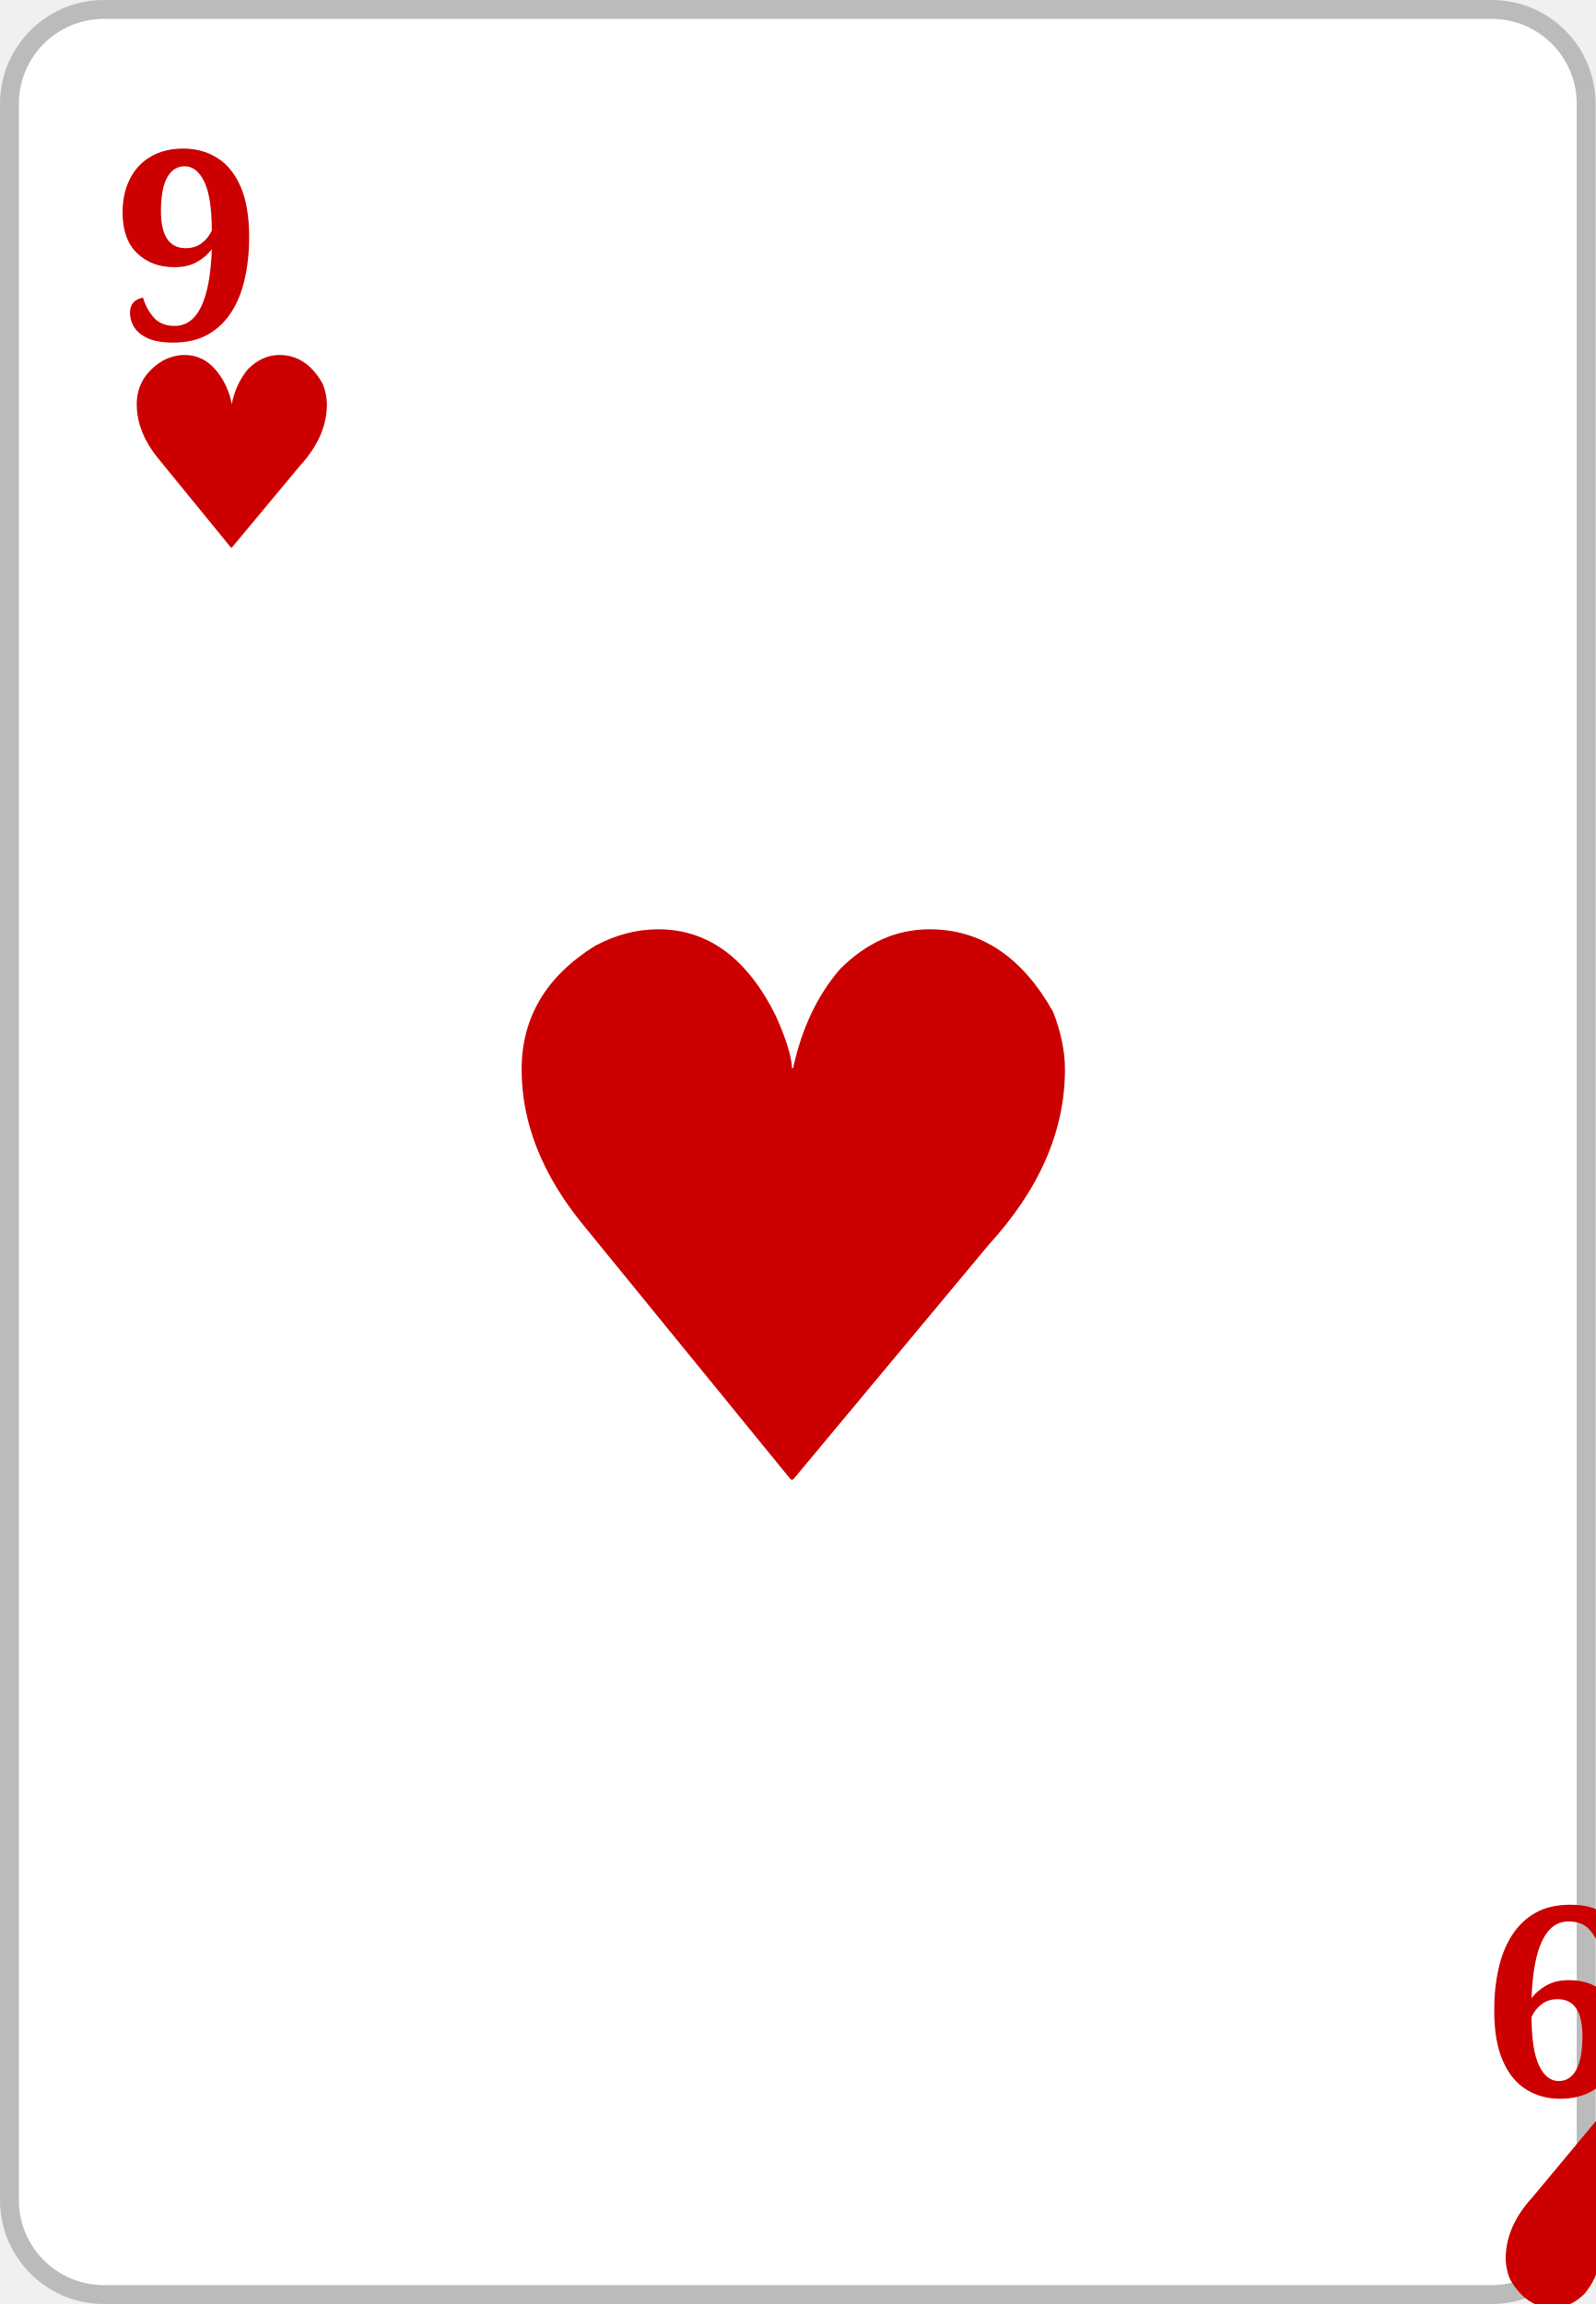
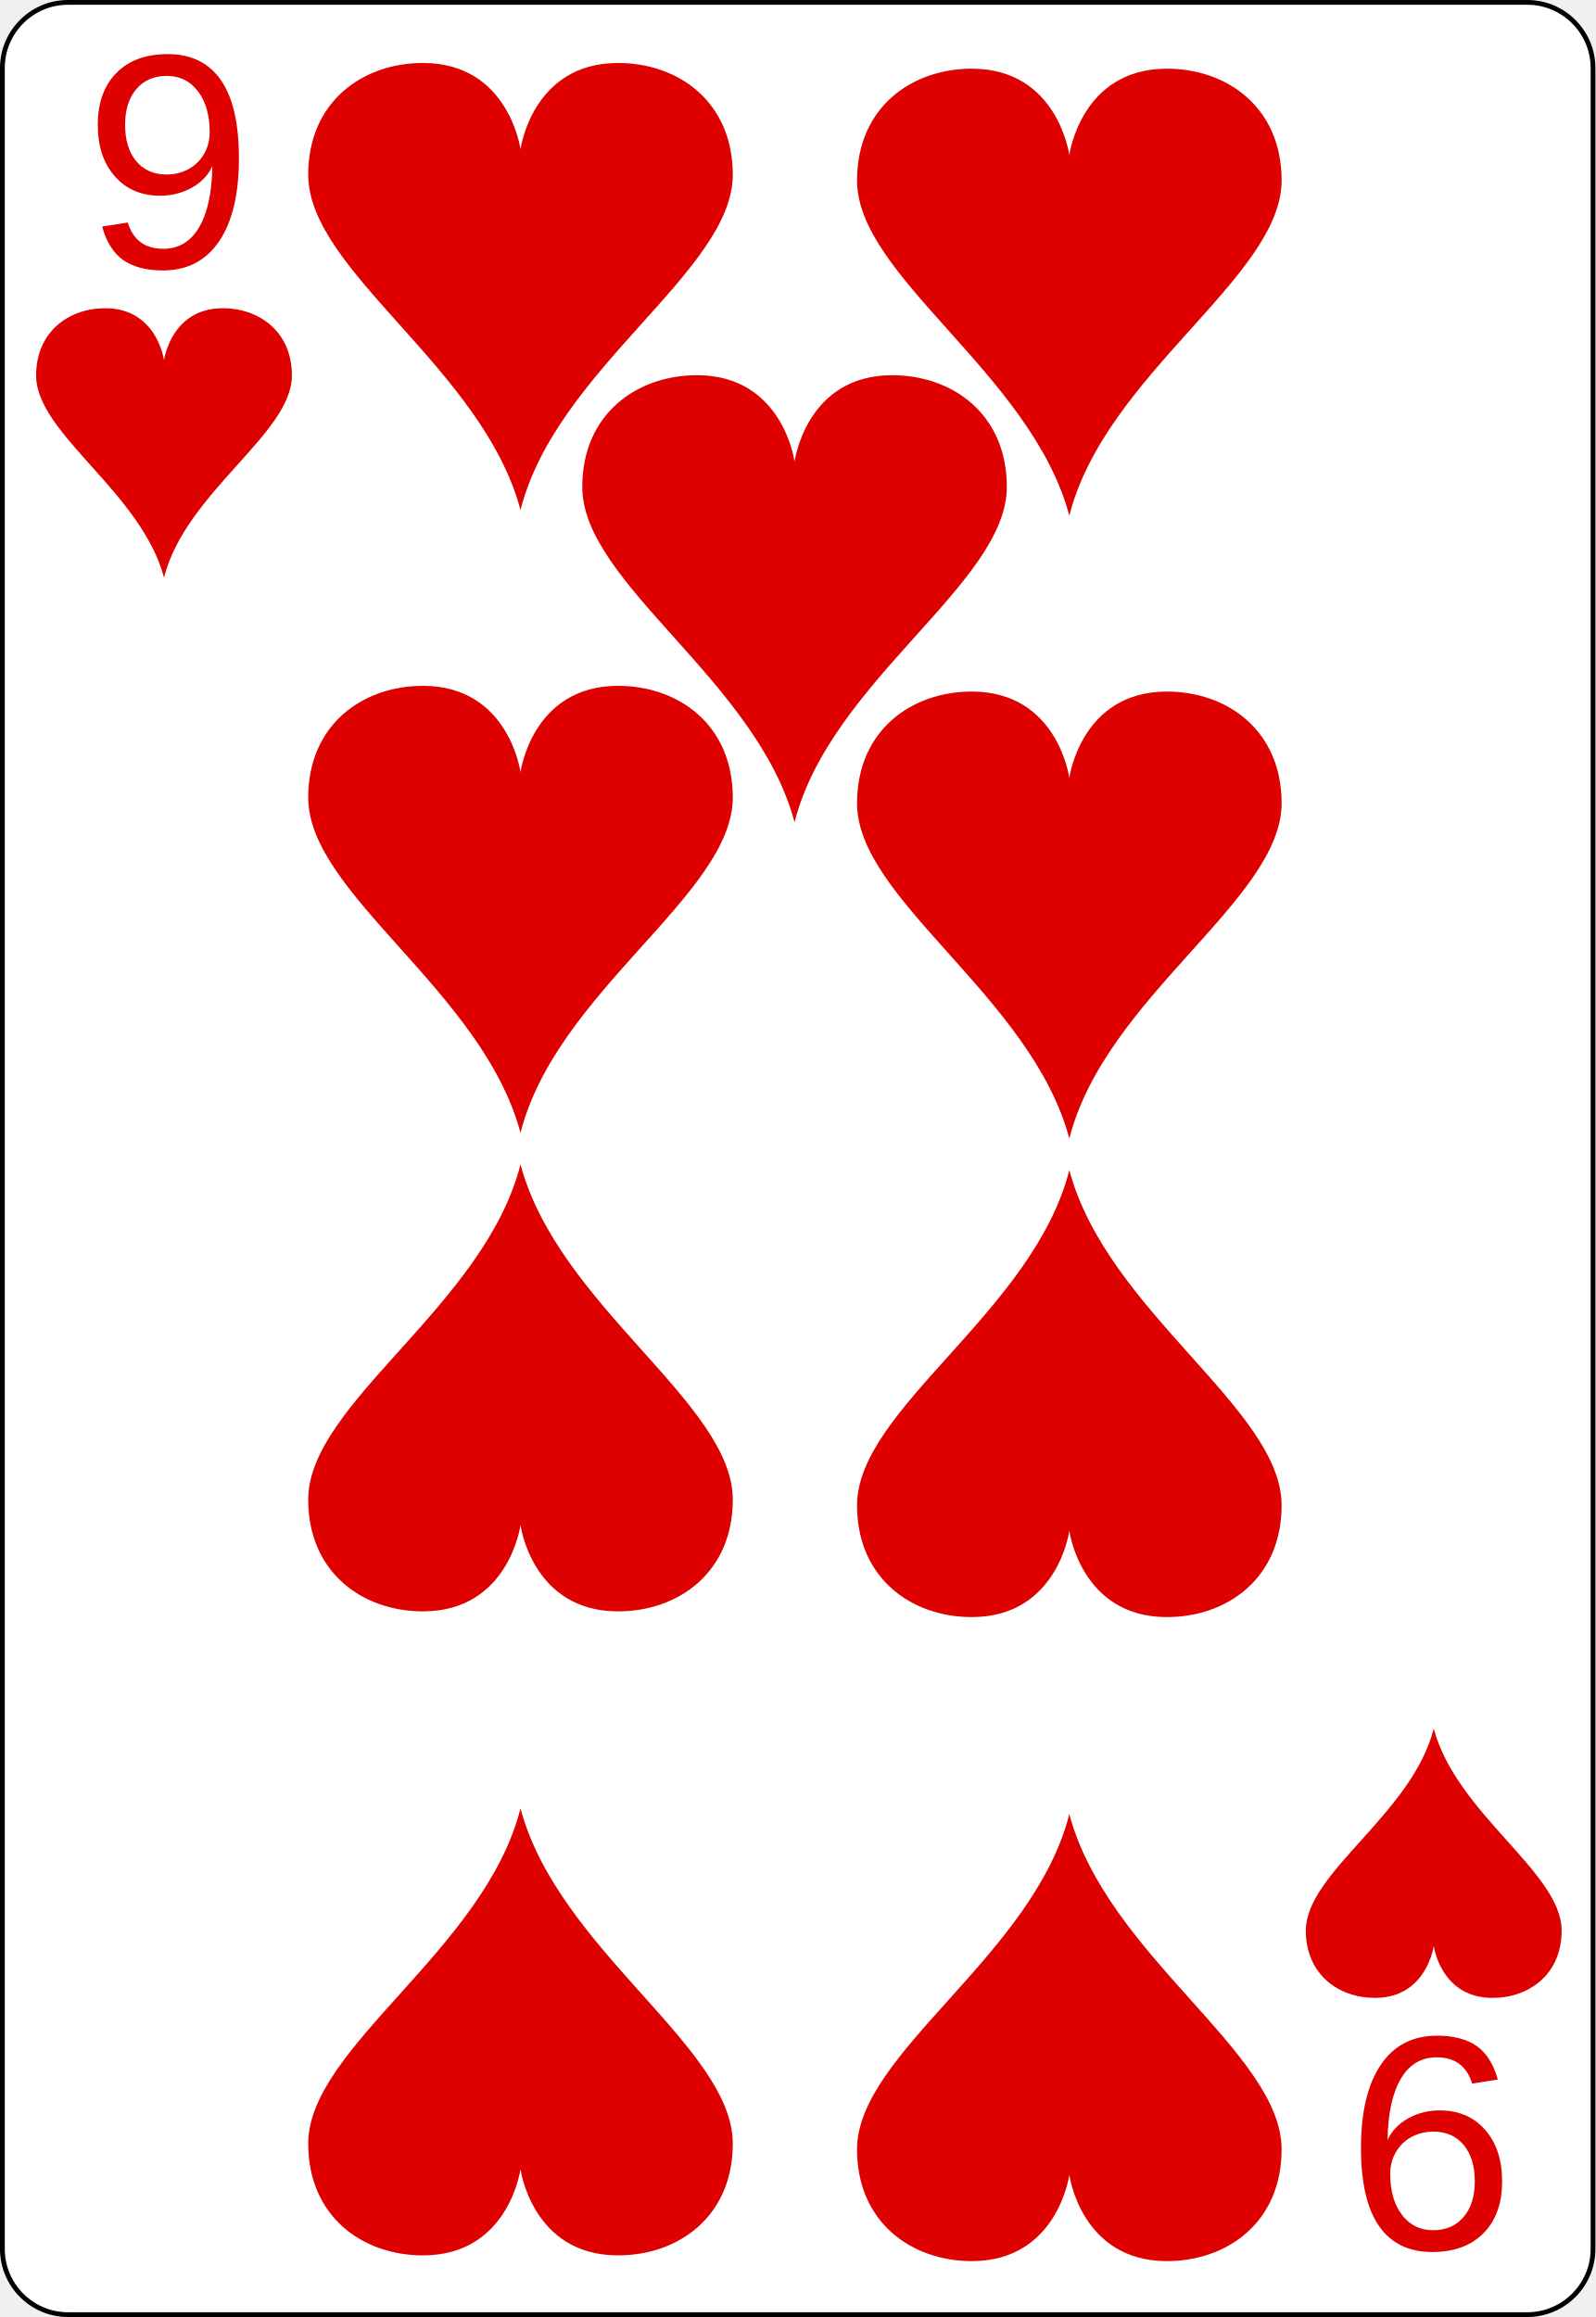
- <svg xmlns="http://www.w3.org/2000/svg" viewBox="0 0 169 244">
-   <rect x="1" y="1" width="167" height="242" rx="10" ry="10" fill="white" stroke="#bbb" stroke-width="2" />
-   <text x="12" y="36" font-family="Georgia,serif" font-size="28" font-weight="bold" fill="#cc0000">9</text>
-   <text x="12" y="58" font-family="Georgia,serif" font-size="28" fill="#cc0000">♥</text>
-   <text x="84" y="134" font-family="Georgia,serif" font-size="80" text-anchor="middle" dominant-baseline="middle" fill="#cc0000">♥</text>
-   <text x="157" y="202" font-family="Georgia,serif" font-size="28" font-weight="bold" fill="#cc0000" text-anchor="end" transform="rotate(180,157,202)">9</text>
-   <text x="157" y="224" font-family="Georgia,serif" font-size="28" fill="#cc0000" text-anchor="end" transform="rotate(180,157,224)">♥</text>
+ <svg xmlns="http://www.w3.org/2000/svg" xmlns:xlink="http://www.w3.org/1999/xlink" width="167.087pt" height="242.667pt" viewBox="0 0 167.087 242.667" xml:space="preserve" id="svg2" version="1.1">
+   <defs id="defs41">
+     <radialGradient xlink:href="#linearGradient3773" id="radialGradient3781" cx="-0.158" cy="-8.835" fx="-0.158" fy="-8.835" r="8" gradientTransform="matrix(-1.584269,-0.02349808,0.03071979,-2.477574,-0.2485638,-26.71351)" gradientUnits="userSpaceOnUse" />
+     <linearGradient id="linearGradient3773">
+       <stop style="stop-color:#000000;stop-opacity:1;" offset="0" id="stop3775" />
+       <stop style="stop-color:#000000;stop-opacity:0.649;" offset="1" id="stop3777" />
+     </linearGradient>
+     <radialGradient xlink:href="#linearGradient3773" id="radialGradient3957" cx="-0.158" cy="-8.835" fx="-0.158" fy="-8.835" r="8" gradientTransform="matrix(-1.584269,-0.02349808,0.03071979,-2.477574,-0.2485638,-26.71351)" gradientUnits="userSpaceOnUse" />
+     <linearGradient id="linearGradient3959">
+       <stop style="stop-color:#000000;stop-opacity:1;" offset="0" id="stop3961" />
+       <stop style="stop-color:#000000;stop-opacity:0.649;" offset="1" id="stop3963" />
+     </linearGradient>
+     <radialGradient r="81.903" fy="509.476" fx="168.025" cy="509.476" cx="168.025" gradientTransform="matrix(1.25656,-0.7774064,0.3366382,0.5361257,-221.2021,359.2426)" gradientUnits="userSpaceOnUse" id="radialGradient3975" xlink:href="#linearGradient3784-4" />
+     <linearGradient id="linearGradient3784-4">
+       <stop style="stop-color:#ffffff;stop-opacity:0.435;" offset="0" id="stop3786-8" />
+       <stop style="stop-color:#000000;stop-opacity:0;" offset="1" id="stop3788-6" />
+     </linearGradient>
+     <radialGradient xlink:href="#linearGradient3784-4-5" id="radialGradient3929" gradientUnits="userSpaceOnUse" gradientTransform="matrix(1.25656,-0.7774064,0.3366382,0.5361257,-221.2021,359.2426)" cx="168.025" cy="509.476" fx="168.025" fy="509.476" r="81.903" />
+     <linearGradient id="linearGradient3784-4-5">
+       <stop style="stop-color:#ffffff;stop-opacity:0.489;" offset="0" id="stop3786-8-0" />
+       <stop style="stop-color:#000000;stop-opacity:0;" offset="1" id="stop3788-6-3" />
+     </linearGradient>
+     <radialGradient xlink:href="#linearGradient3784-4-1" id="radialGradient3927" gradientUnits="userSpaceOnUse" gradientTransform="matrix(1.25656,-0.7774064,0.3366382,0.5361257,-221.2021,359.2426)" cx="168.025" cy="509.476" fx="168.025" fy="509.476" r="81.903" />
+     <linearGradient id="linearGradient3784-4-1">
+       <stop style="stop-color:#ffffff;stop-opacity:0.237;" offset="0" id="stop3786-8-03" />
+       <stop style="stop-color:#000000;stop-opacity:0;" offset="1" id="stop3788-6-6" />
+     </linearGradient>
+     <radialGradient xlink:href="#linearGradient3768" id="radialGradient3776" cx="-0.206" cy="-4.579" fx="-0.206" fy="-4.579" r="8" gradientTransform="matrix(-1,0,0,-1.720176,-0.4120407,-13.02719)" gradientUnits="userSpaceOnUse" />
+     <linearGradient id="linearGradient3768">
+       <stop style="stop-color:#df0000;stop-opacity:1;" offset="0" id="stop3770" />
+       <stop style="stop-color:#df0000;stop-opacity:0.672;" offset="1" id="stop3772" />
+     </linearGradient>
+     <radialGradient r="81.903" fy="511.223" fx="171.487" cy="511.223" cx="171.487" gradientTransform="matrix(1.152989,-0.6739155,0.3948202,0.6754904,-233.6326,270.4008)" gradientUnits="userSpaceOnUse" id="radialGradient4013" xlink:href="#linearGradient3784-4-6" />
+     <linearGradient id="linearGradient3784-4-6">
+       <stop style="stop-color:#ffffff;stop-opacity:0.313;" offset="0" id="stop3786-8-8" />
+       <stop style="stop-color:#000000;stop-opacity:0;" offset="1" id="stop3788-6-8" />
+     </linearGradient>
+     <radialGradient r="81.903" fy="492.632" fx="159.354" cy="492.632" cx="159.354" gradientTransform="matrix(1.089478,-0.715138,0.4464527,0.6562658,-244.9333,290.9185)" gradientUnits="userSpaceOnUse" id="radialGradient4013-8" xlink:href="#linearGradient3784-4-2" />
+     <linearGradient id="linearGradient3784-4-2">
+       <stop style="stop-color:#ffffff;stop-opacity:0.29;" offset="0" id="stop3786-8-1" />
+       <stop style="stop-color:#000000;stop-opacity:0;" offset="1" id="stop3788-6-5" />
+     </linearGradient>
+     <radialGradient r="81.903" fy="492.632" fx="159.354" cy="492.632" cx="159.354" gradientTransform="matrix(1.089478,-0.715138,0.4464527,0.6562658,-244.9333,290.9185)" gradientUnits="userSpaceOnUse" id="radialGradient3073" xlink:href="#linearGradient3784-4-2" />
+   </defs>
+   <g id="Layer_x0020_1" style="fill-rule:nonzero;clip-rule:nonzero;stroke:#000000;stroke-miterlimit:4;">
+     <path style="fill:#FFFFFF;stroke-width:0.5;" d="M166.837,235.548c0,3.777-3.087,6.869-6.871,6.869H7.111c-3.775,0-6.861-3.092-6.861-6.869V7.12C0.25,3.343,3.336,0.25,7.111,0.25h152.855    c3.784,0,6.871,3.093,6.871,6.87v228.428z" id="path5" />
+     <g style="stroke:none;" id="g7">
+       <g id="g9">
+ 				
+ 			</g>
+     </g>
+     <g id="g15">
+ 			
+ 		</g>
+     <g id="g19">
+ 			
+ 		</g>
+     <g style="stroke:none;" id="g23">
+       <g id="g25">
+ 				
+ 			</g>
+     </g>
+     <g style="stroke:none;" id="g31">
+       <g id="g33">
+ 				
+ 			</g>
+     </g>
+   </g>
+   <g transform="matrix(1.674307,0,0,1.566992,17.17751,46.38532)" id="layer1-9-6" style="fill:#df0000;fill-opacity:1">
+     <path style="fill:#df0000;fill-opacity:1" id="hl-8" d="M 3.676,-9 C 0.433,-9 0,-5.523 0,-5.523 0,-5.523 -0.433,-9 -3.676,-9 -5.946,-9 -8,-7.441 -8,-4.5 -8,-0.614 -1.421,3.294 0,9 1.352,3.299 8,-0.614 8,-4.5 8,-7.441 5.946,-9 3.676,-9 z" />
+   </g>
+   <g transform="matrix(-1.674307,0,0,-1.566992,150.156,195.1431)" id="layer1-9-6-5" style="fill:#df0000;fill-opacity:1">
+     <path style="fill:#df0000;fill-opacity:1" id="hl-8-1" d="M 3.676,-9 C 0.433,-9 0,-5.523 0,-5.523 0,-5.523 -0.433,-9 -3.676,-9 -5.946,-9 -8,-7.441 -8,-4.5 -8,-0.614 -1.421,3.294 0,9 1.352,3.299 8,-0.614 8,-4.5 8,-7.441 5.946,-9 3.676,-9 z" />
+   </g>
+   <g transform="matrix(2.779008,0,0,2.600887,54.51227,30.00377)" id="layer1-9-6-8" style="fill:#df0000;fill-opacity:1">
+     <path style="fill:#df0000;fill-opacity:1" id="hl-8-8" d="M 3.676,-9 C 0.433,-9 0,-5.523 0,-5.523 0,-5.523 -0.433,-9 -3.676,-9 -5.946,-9 -8,-7.441 -8,-4.5 -8,-0.614 -1.421,3.294 0,9 1.352,3.299 8,-0.614 8,-4.5 8,-7.441 5.946,-9 3.676,-9 z" />
+   </g>
+   <g transform="matrix(-2.779008,0,0,-2.600887,54.51227,212.8062)" id="layer1-9-6-8-9" style="fill:#df0000;fill-opacity:1">
+     <path style="fill:#df0000;fill-opacity:1" id="hl-8-8-5" d="M 3.676,-9 C 0.433,-9 0,-5.523 0,-5.523 0,-5.523 -0.433,-9 -3.676,-9 -5.946,-9 -8,-7.441 -8,-4.5 -8,-0.614 -1.421,3.294 0,9 1.352,3.299 8,-0.614 8,-4.5 8,-7.441 5.946,-9 3.676,-9 z" />
+   </g>
+   <g transform="matrix(2.779008,0,0,2.600887,54.51227,95.23862)" id="layer1-9-6-8-8" style="fill:#df0000;fill-opacity:1">
+     <path style="fill:#df0000;fill-opacity:1" id="hl-8-8-8" d="M 3.676,-9 C 0.433,-9 0,-5.523 0,-5.523 0,-5.523 -0.433,-9 -3.676,-9 -5.946,-9 -8,-7.441 -8,-4.5 -8,-0.614 -1.421,3.294 0,9 1.352,3.299 8,-0.614 8,-4.5 8,-7.441 5.946,-9 3.676,-9 z" />
+   </g>
+   <g transform="matrix(-2.779008,0,0,-2.600887,54.51227,145.356)" id="layer1-9-6-8-884-8" style="fill:#df0000;fill-opacity:1">
+     <path style="fill:#df0000;fill-opacity:1" id="hl-8-8-3-8" d="M 3.676,-9 C 0.433,-9 0,-5.523 0,-5.523 0,-5.523 -0.433,-9 -3.676,-9 -5.946,-9 -8,-7.441 -8,-4.5 -8,-0.614 -1.421,3.294 0,9 1.352,3.299 8,-0.614 8,-4.5 8,-7.441 5.946,-9 3.676,-9 z" />
+   </g>
+   <g transform="matrix(2.779008,0,0,2.600887,111.9909,30.60254)" id="layer1-9-6-8-7" style="fill:#df0000;fill-opacity:1">
+     <path style="fill:#df0000;fill-opacity:1" id="hl-8-8-1" d="M 3.676,-9 C 0.433,-9 0,-5.523 0,-5.523 0,-5.523 -0.433,-9 -3.676,-9 -5.946,-9 -8,-7.441 -8,-4.5 -8,-0.614 -1.421,3.294 0,9 1.352,3.299 8,-0.614 8,-4.5 8,-7.441 5.946,-9 3.676,-9 z" />
+   </g>
+   <g transform="matrix(-2.779008,0,0,-2.600887,111.9909,213.4049)" id="layer1-9-6-8-9-7" style="fill:#df0000;fill-opacity:1">
+     <path style="fill:#df0000;fill-opacity:1" id="hl-8-8-5-2" d="M 3.676,-9 C 0.433,-9 0,-5.523 0,-5.523 0,-5.523 -0.433,-9 -3.676,-9 -5.946,-9 -8,-7.441 -8,-4.5 -8,-0.614 -1.421,3.294 0,9 1.352,3.299 8,-0.614 8,-4.5 8,-7.441 5.946,-9 3.676,-9 z" />
+   </g>
+   <g transform="matrix(2.779008,0,0,2.600887,111.9909,95.8374)" id="layer1-9-6-8-8-7" style="fill:#df0000;fill-opacity:1">
+     <path style="fill:#df0000;fill-opacity:1" id="hl-8-8-8-2" d="M 3.676,-9 C 0.433,-9 0,-5.523 0,-5.523 0,-5.523 -0.433,-9 -3.676,-9 -5.946,-9 -8,-7.441 -8,-4.5 -8,-0.614 -1.421,3.294 0,9 1.352,3.299 8,-0.614 8,-4.5 8,-7.441 5.946,-9 3.676,-9 z" />
+   </g>
+   <g transform="matrix(-2.779008,0,0,-2.600887,111.9909,145.9548)" id="layer1-9-6-8-884-8-2" style="fill:#df0000;fill-opacity:1">
+     <path style="fill:#df0000;fill-opacity:1" id="hl-8-8-3-8-6" d="M 3.676,-9 C 0.433,-9 0,-5.523 0,-5.523 0,-5.523 -0.433,-9 -3.676,-9 -5.946,-9 -8,-7.441 -8,-4.5 -8,-0.614 -1.421,3.294 0,9 1.352,3.299 8,-0.614 8,-4.5 8,-7.441 5.946,-9 3.676,-9 z" />
+   </g>
+   <g transform="matrix(2.779008,0,0,2.600887,83.21339,62.70455)" id="layer1-9-6-8-91" style="fill:#df0000;fill-opacity:1">
+     <path style="fill:#df0000;fill-opacity:1" id="hl-8-8-7" d="M 3.676,-9 C 0.433,-9 0,-5.523 0,-5.523 0,-5.523 -0.433,-9 -3.676,-9 -5.946,-9 -8,-7.441 -8,-4.5 -8,-0.614 -1.421,3.294 0,9 1.352,3.299 8,-0.614 8,-4.5 8,-7.441 5.946,-9 3.676,-9 z" />
+   </g>
+   <text xml:space="preserve" style="font-size:32px;font-style:normal;font-weight:normal;line-height:125%;letter-spacing:0px;word-spacing:0px;fill:#df0000;fill-opacity:1;stroke:none;font-family:Bitstream Vera Sans" x="8.744" y="28.013" id="text3788-43">
+     <tspan id="tspan3790-1" x="8.744" y="28.013" style="font-style:normal;font-variant:normal;font-weight:normal;font-stretch:normal;fill:#df0000;fill-opacity:1;font-family:Arial;-inkscape-font-specification:Arial">9</tspan>
+   </text>
+   <text xml:space="preserve" style="font-size:32px;font-style:normal;font-weight:normal;line-height:125%;letter-spacing:0px;word-spacing:0px;fill:#df0000;fill-opacity:1;stroke:none;font-family:Bitstream Vera Sans" x="-158.818" y="-213.515" id="text3788-43-3" transform="scale(-1,-1)">
+     <tspan id="tspan3790-1-1" x="-158.818" y="-213.515" style="font-style:normal;font-variant:normal;font-weight:normal;font-stretch:normal;fill:#df0000;fill-opacity:1;font-family:Arial;-inkscape-font-specification:Arial">9</tspan>
+   </text>
</svg>
